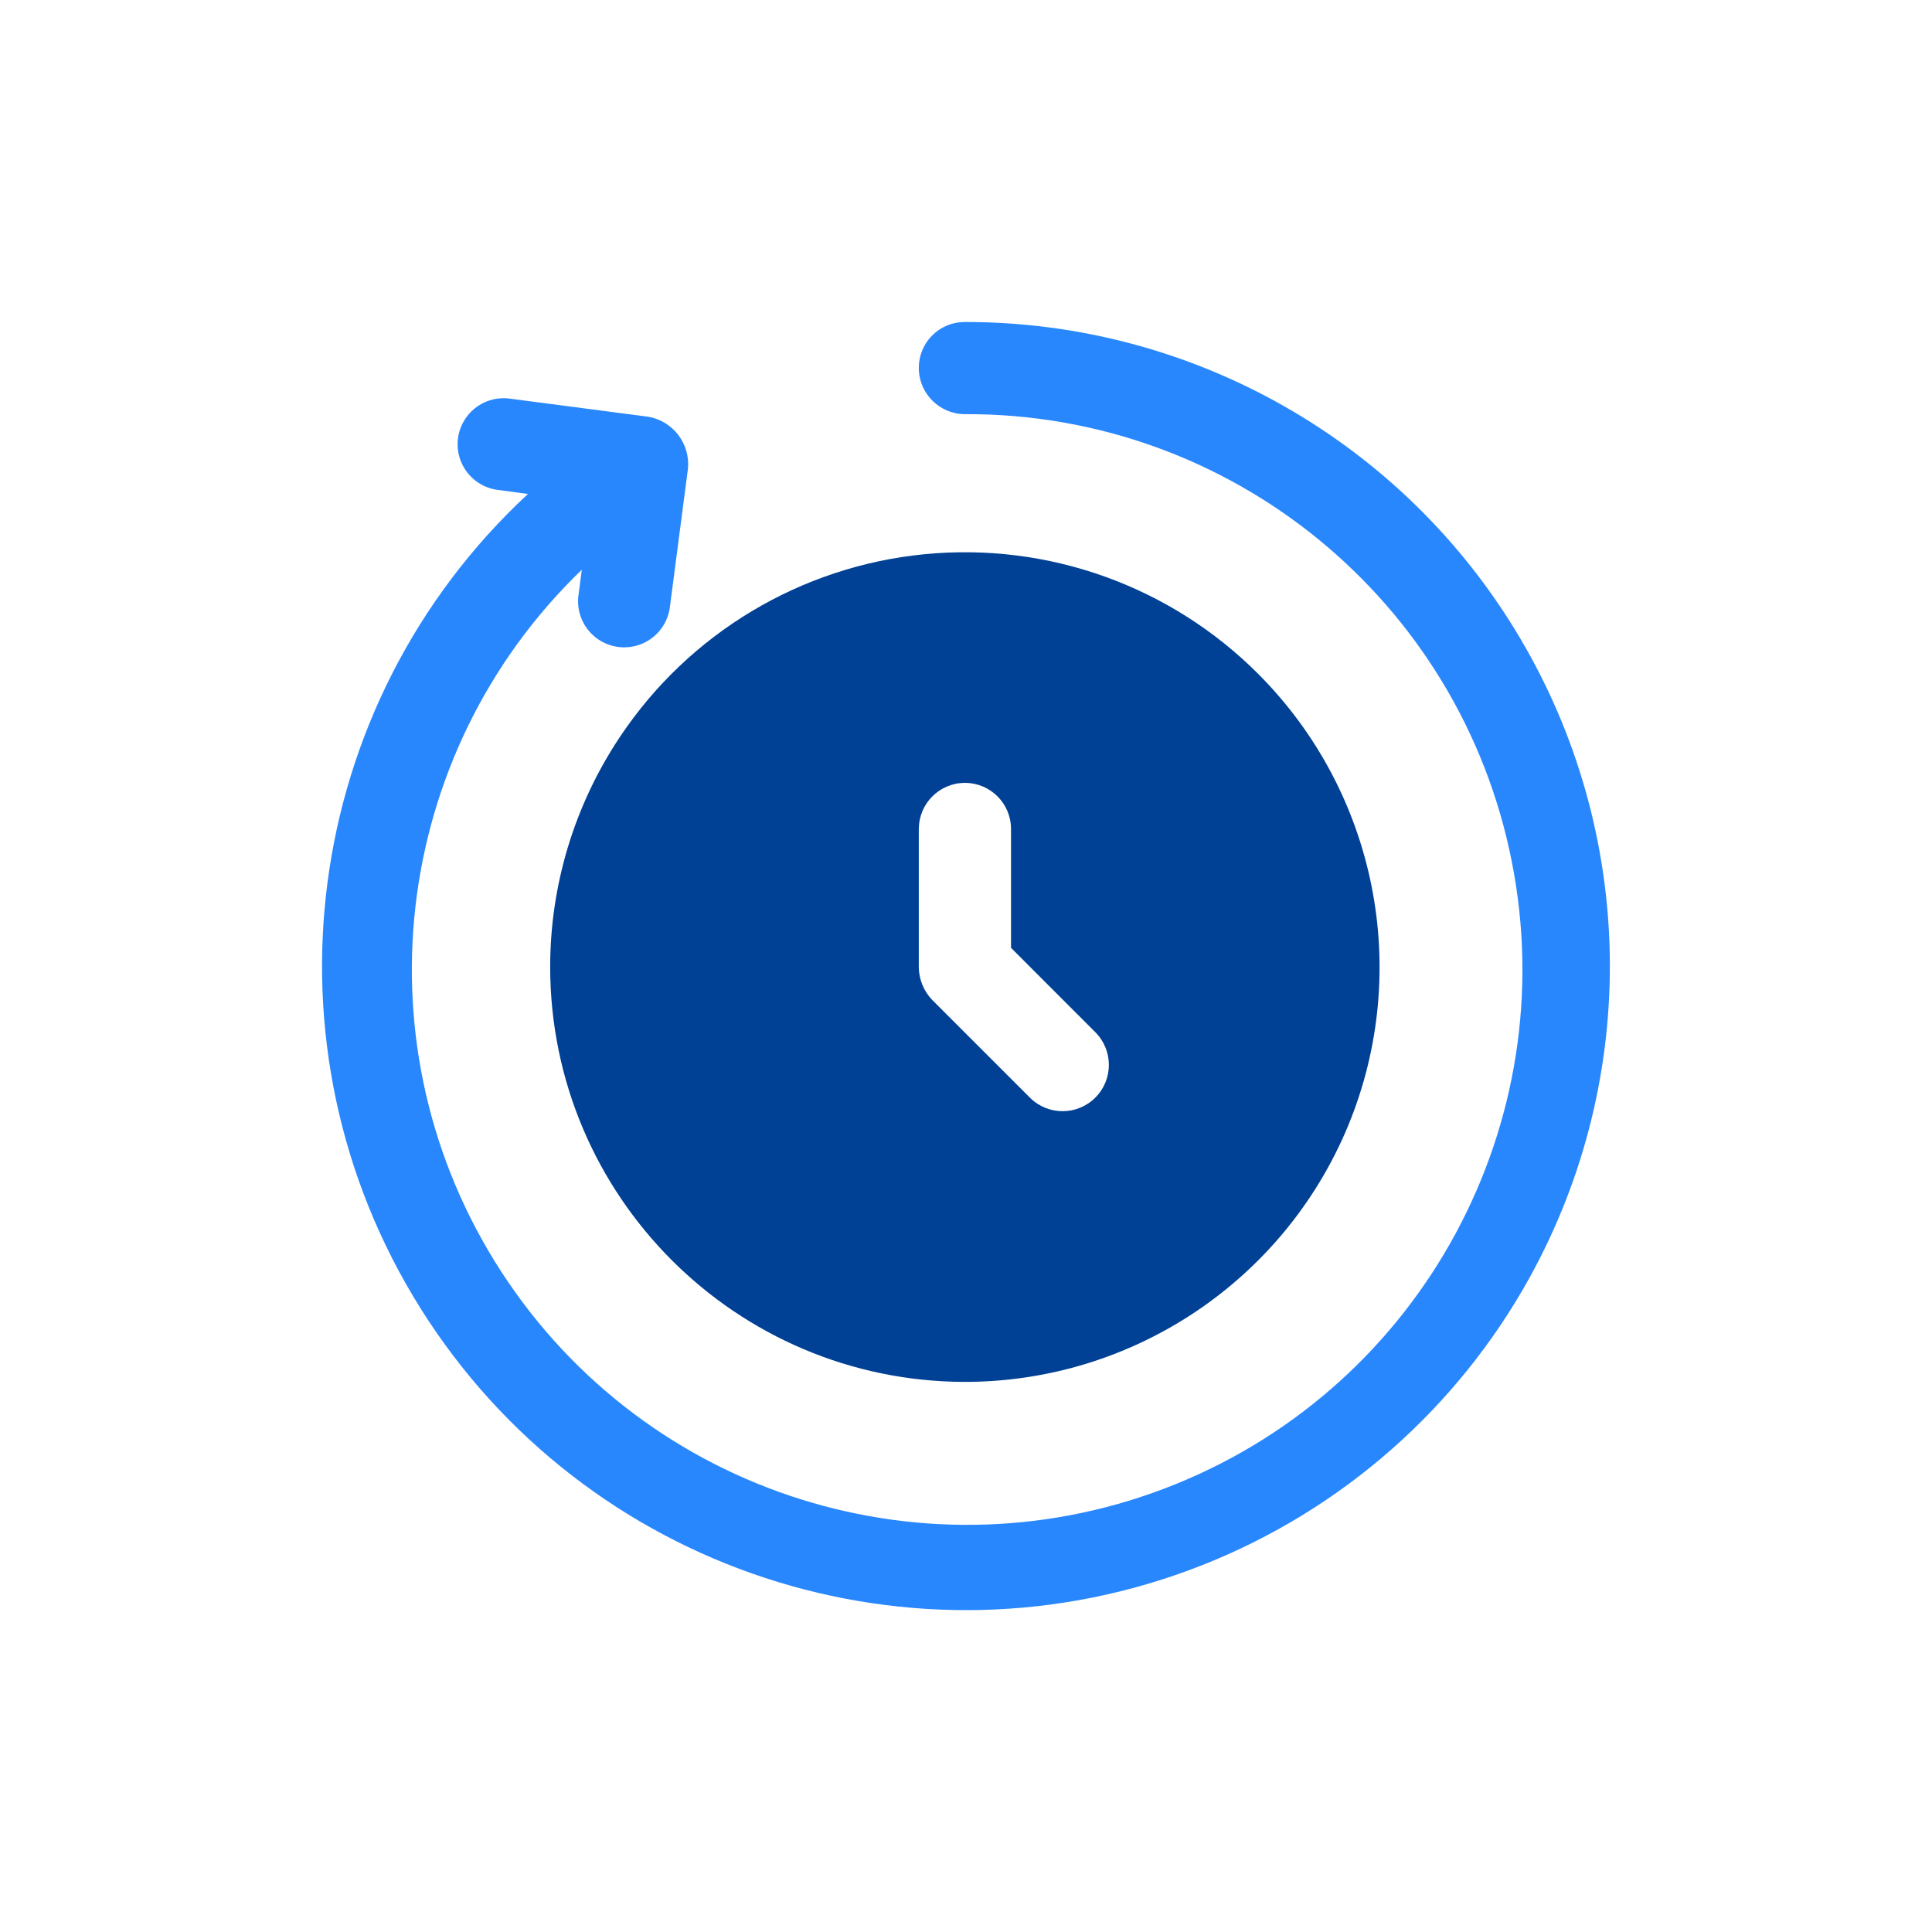
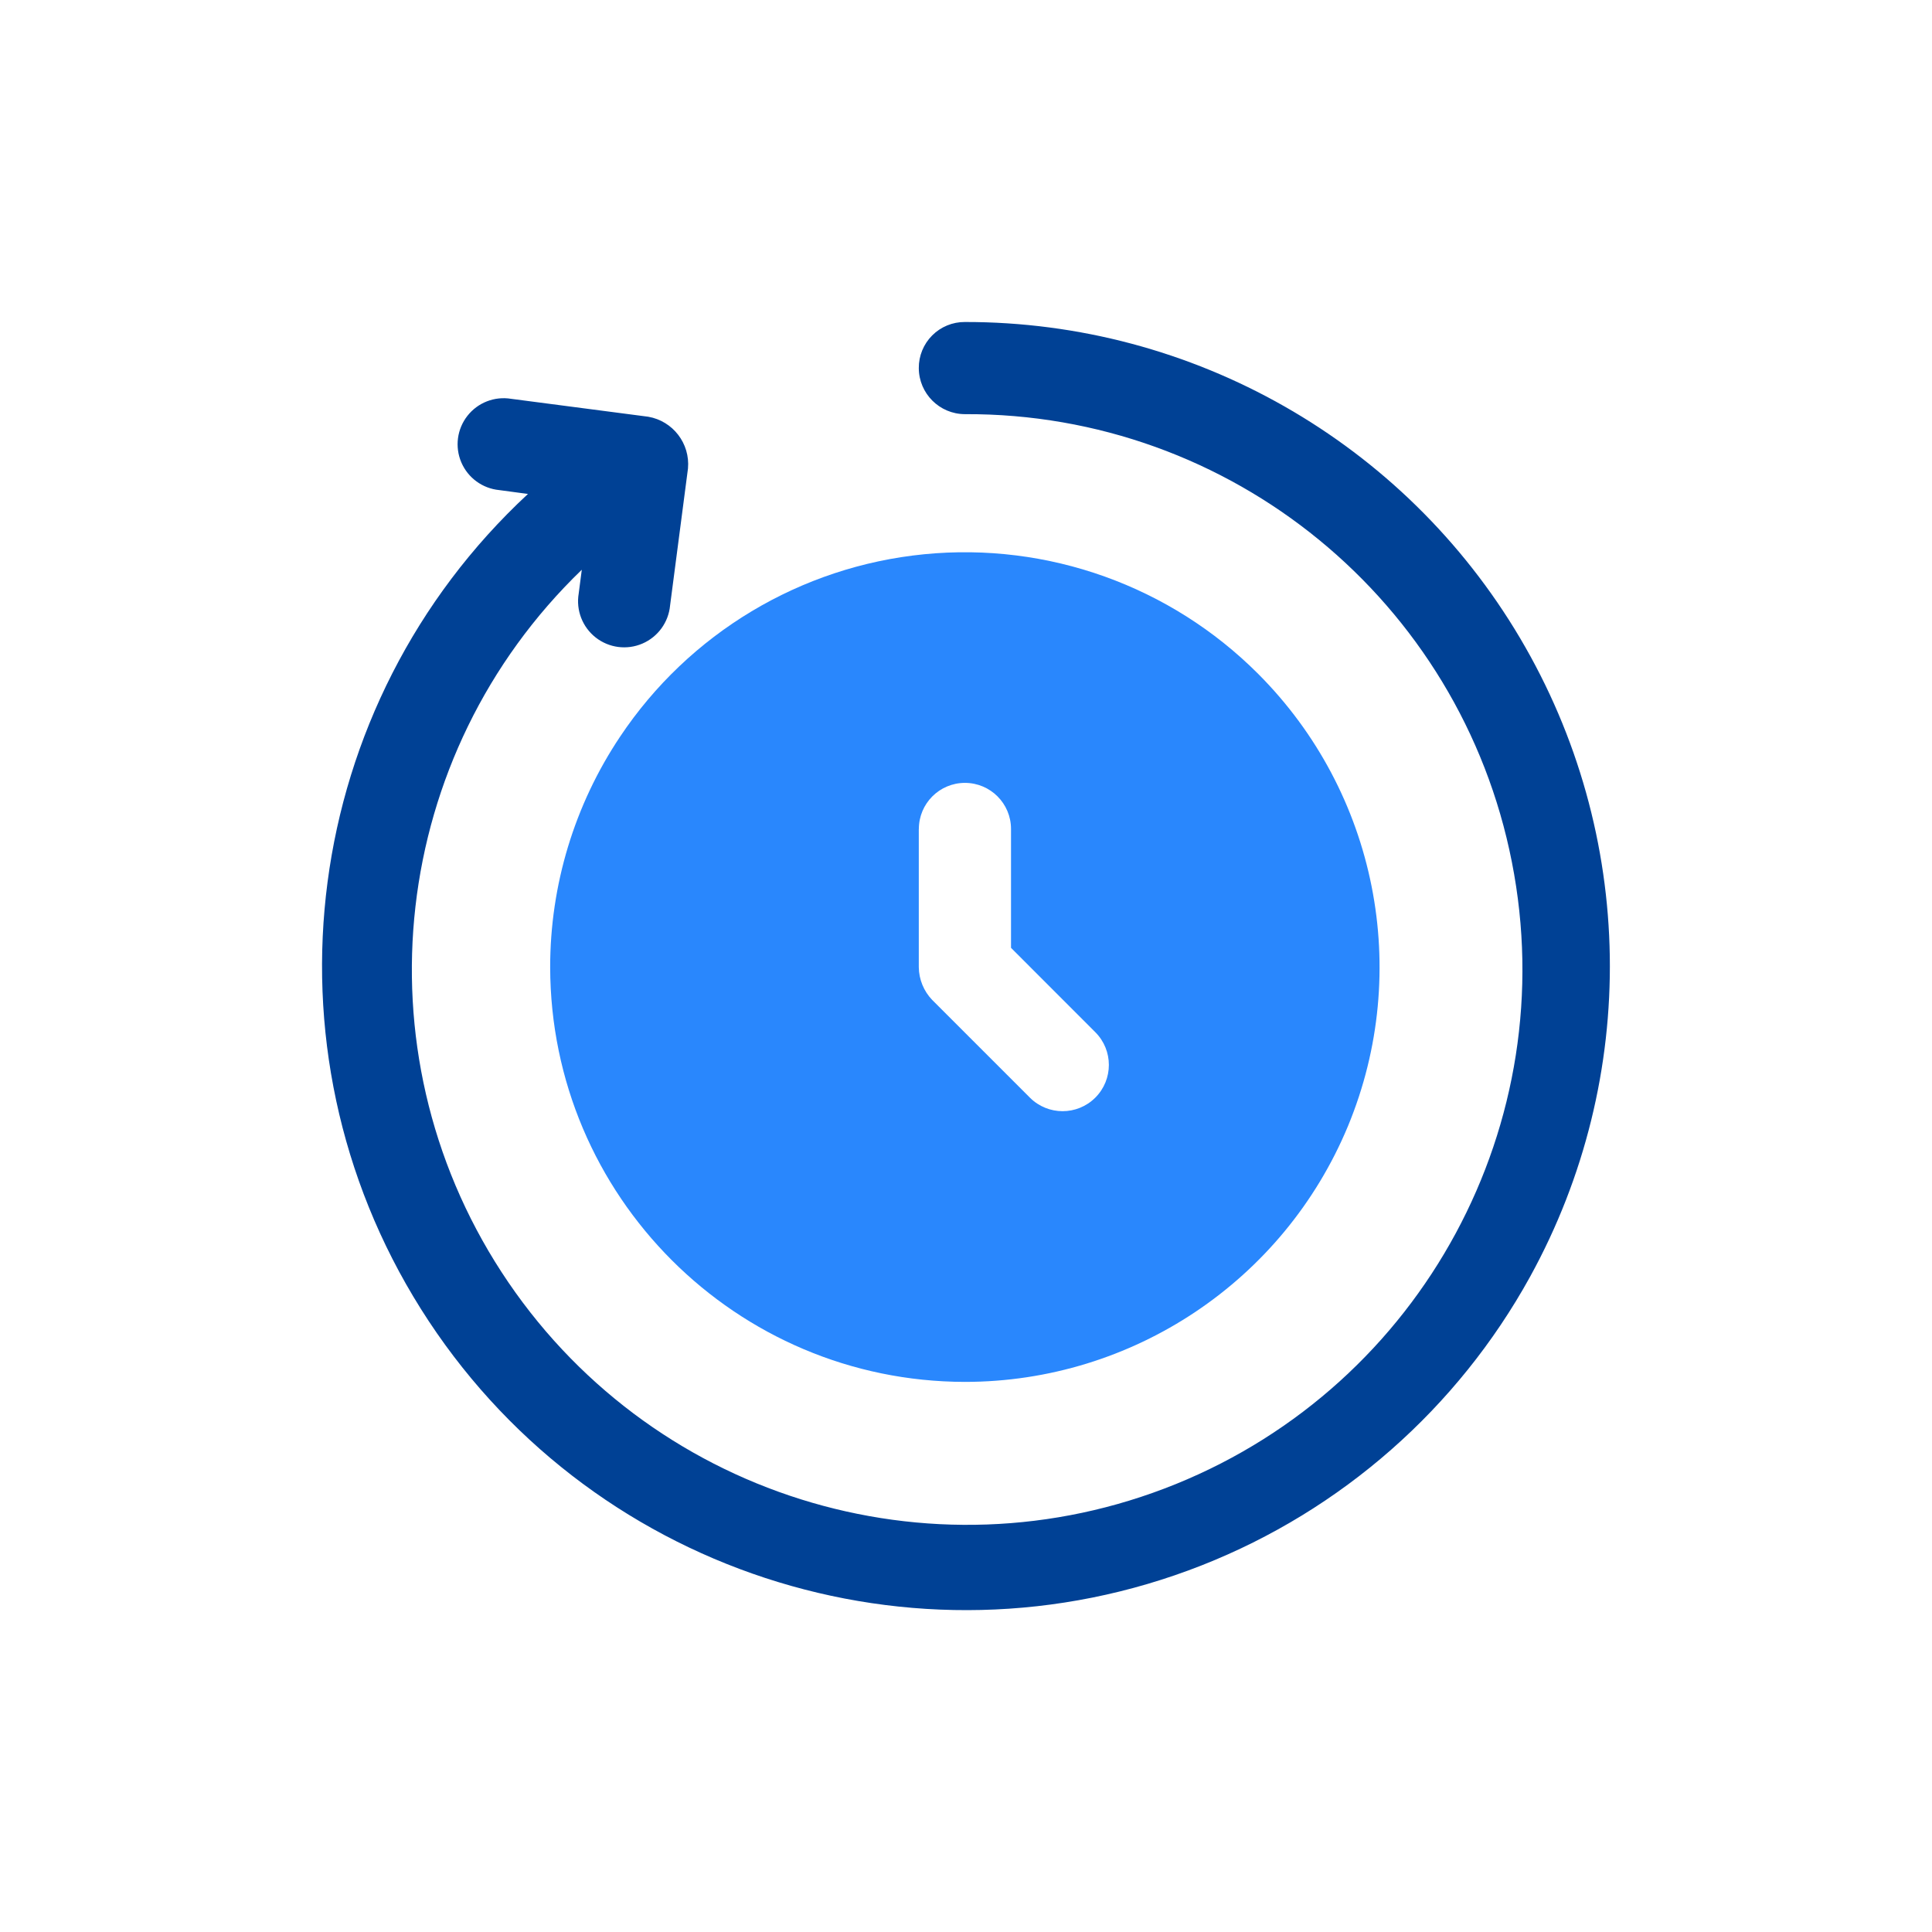
<svg xmlns="http://www.w3.org/2000/svg" width="30" height="30" viewBox="-5 -5 30 30">
-   <path fill="#004195" d="M9.983 16.458a6.444 6.444 0 005.95-3.976 6.448 6.448 0 00-1.396-7.018 6.436 6.436 0 00-9.909.976 6.436 6.436 0 00-1.085 3.578 6.45 6.45 0 006.44 6.44zm-.715-8.586a.715.715 0 111.431 0v1.846l1.309 1.31a.717.717 0 01-1.016 1.016l-1.517-1.517a.748.748 0 01-.208-.508V7.872z" />
-   <path fill="#2987FD" d="M9.982 0a.711.711 0 00-.715.715.718.718 0 00.715.716 8.618 8.618 0 018.494 6.953A8.622 8.622 0 114.034 3.847l-.048.37a.716.716 0 101.419.185l.278-2.128a.748.748 0 00-.617-.803l-2.128-.278a.715.715 0 10-.186 1.417l.446.06a10.003 10.003 0 00-1.663 12.654 9.998 9.998 0 0012.127 3.982 10.007 10.007 0 005.096-4.479A10.003 10.003 0 009.982 0z" />
+   <path fill="#2987FD" d="M9.983 16.458a6.444 6.444 0 005.95-3.976 6.448 6.448 0 00-1.396-7.018 6.436 6.436 0 00-9.909.976 6.436 6.436 0 00-1.085 3.578 6.45 6.45 0 006.44 6.44zm-.715-8.586a.715.715 0 111.431 0v1.846l1.309 1.31a.717.717 0 01-1.016 1.016l-1.517-1.517a.748.748 0 01-.208-.508V7.872z" />
+   <path fill="#004195" d="M9.982 0a.711.711 0 00-.715.715.718.718 0 00.715.716 8.618 8.618 0 018.494 6.953A8.622 8.622 0 114.034 3.847l-.048.37a.716.716 0 101.419.185l.278-2.128a.748.748 0 00-.617-.803l-2.128-.278a.715.715 0 10-.186 1.417l.446.06a10.003 10.003 0 00-1.663 12.654 9.998 9.998 0 0012.127 3.982 10.007 10.007 0 005.096-4.479A10.003 10.003 0 009.982 0z" />
</svg>
